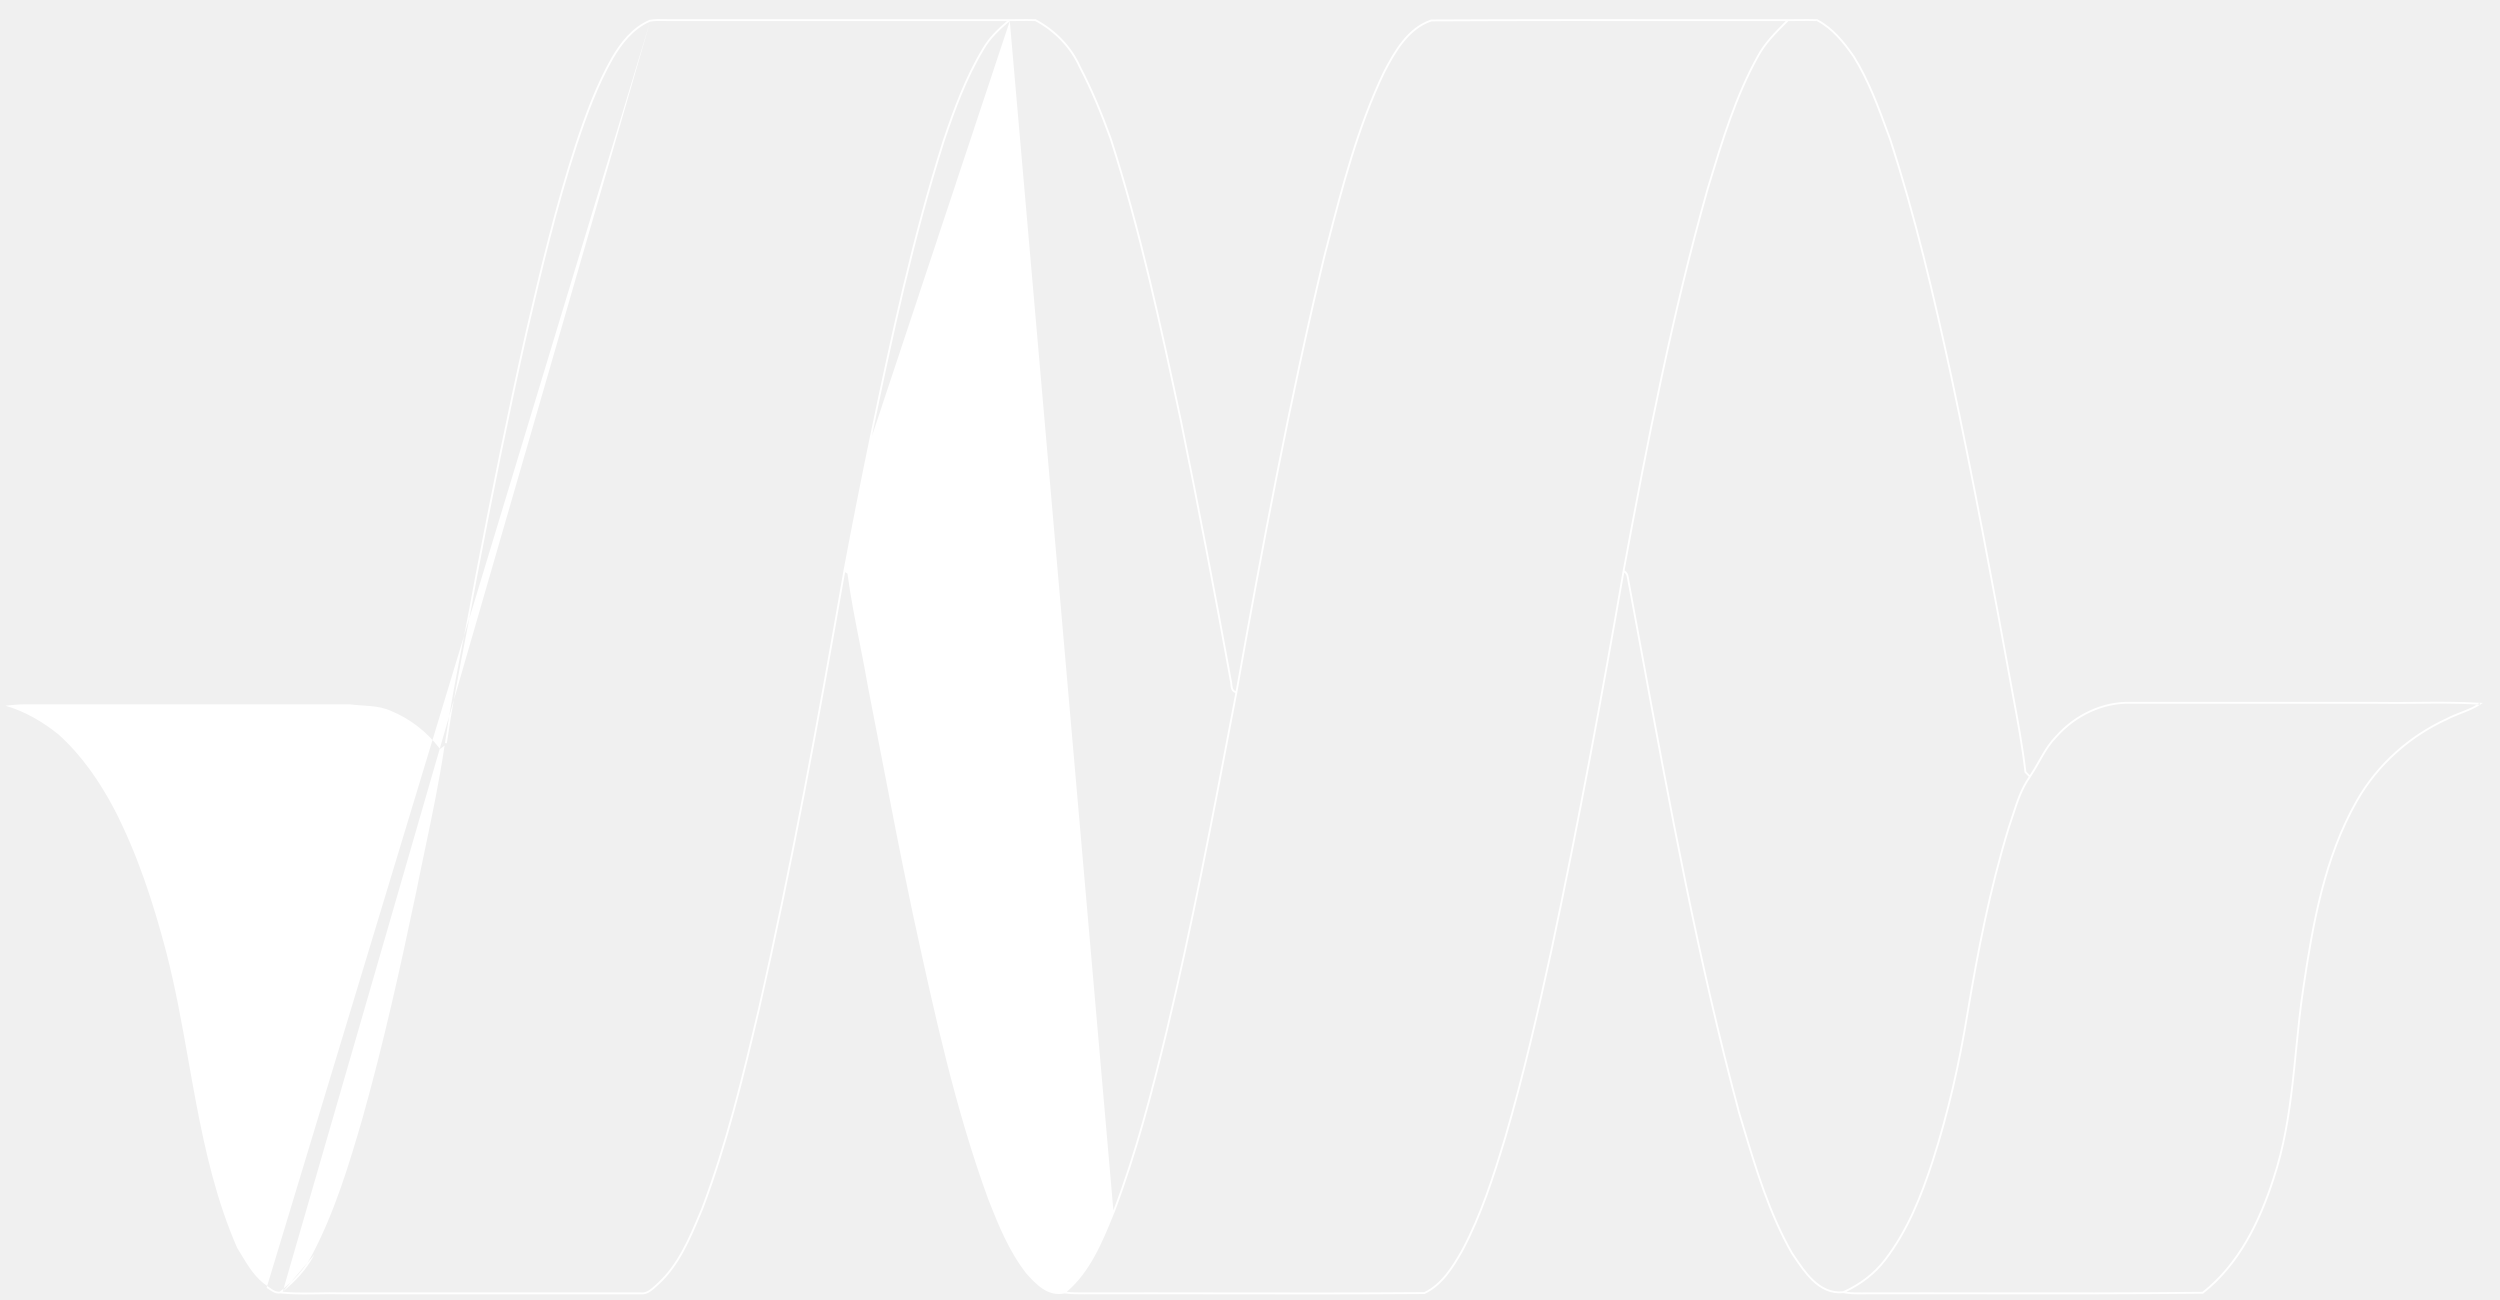
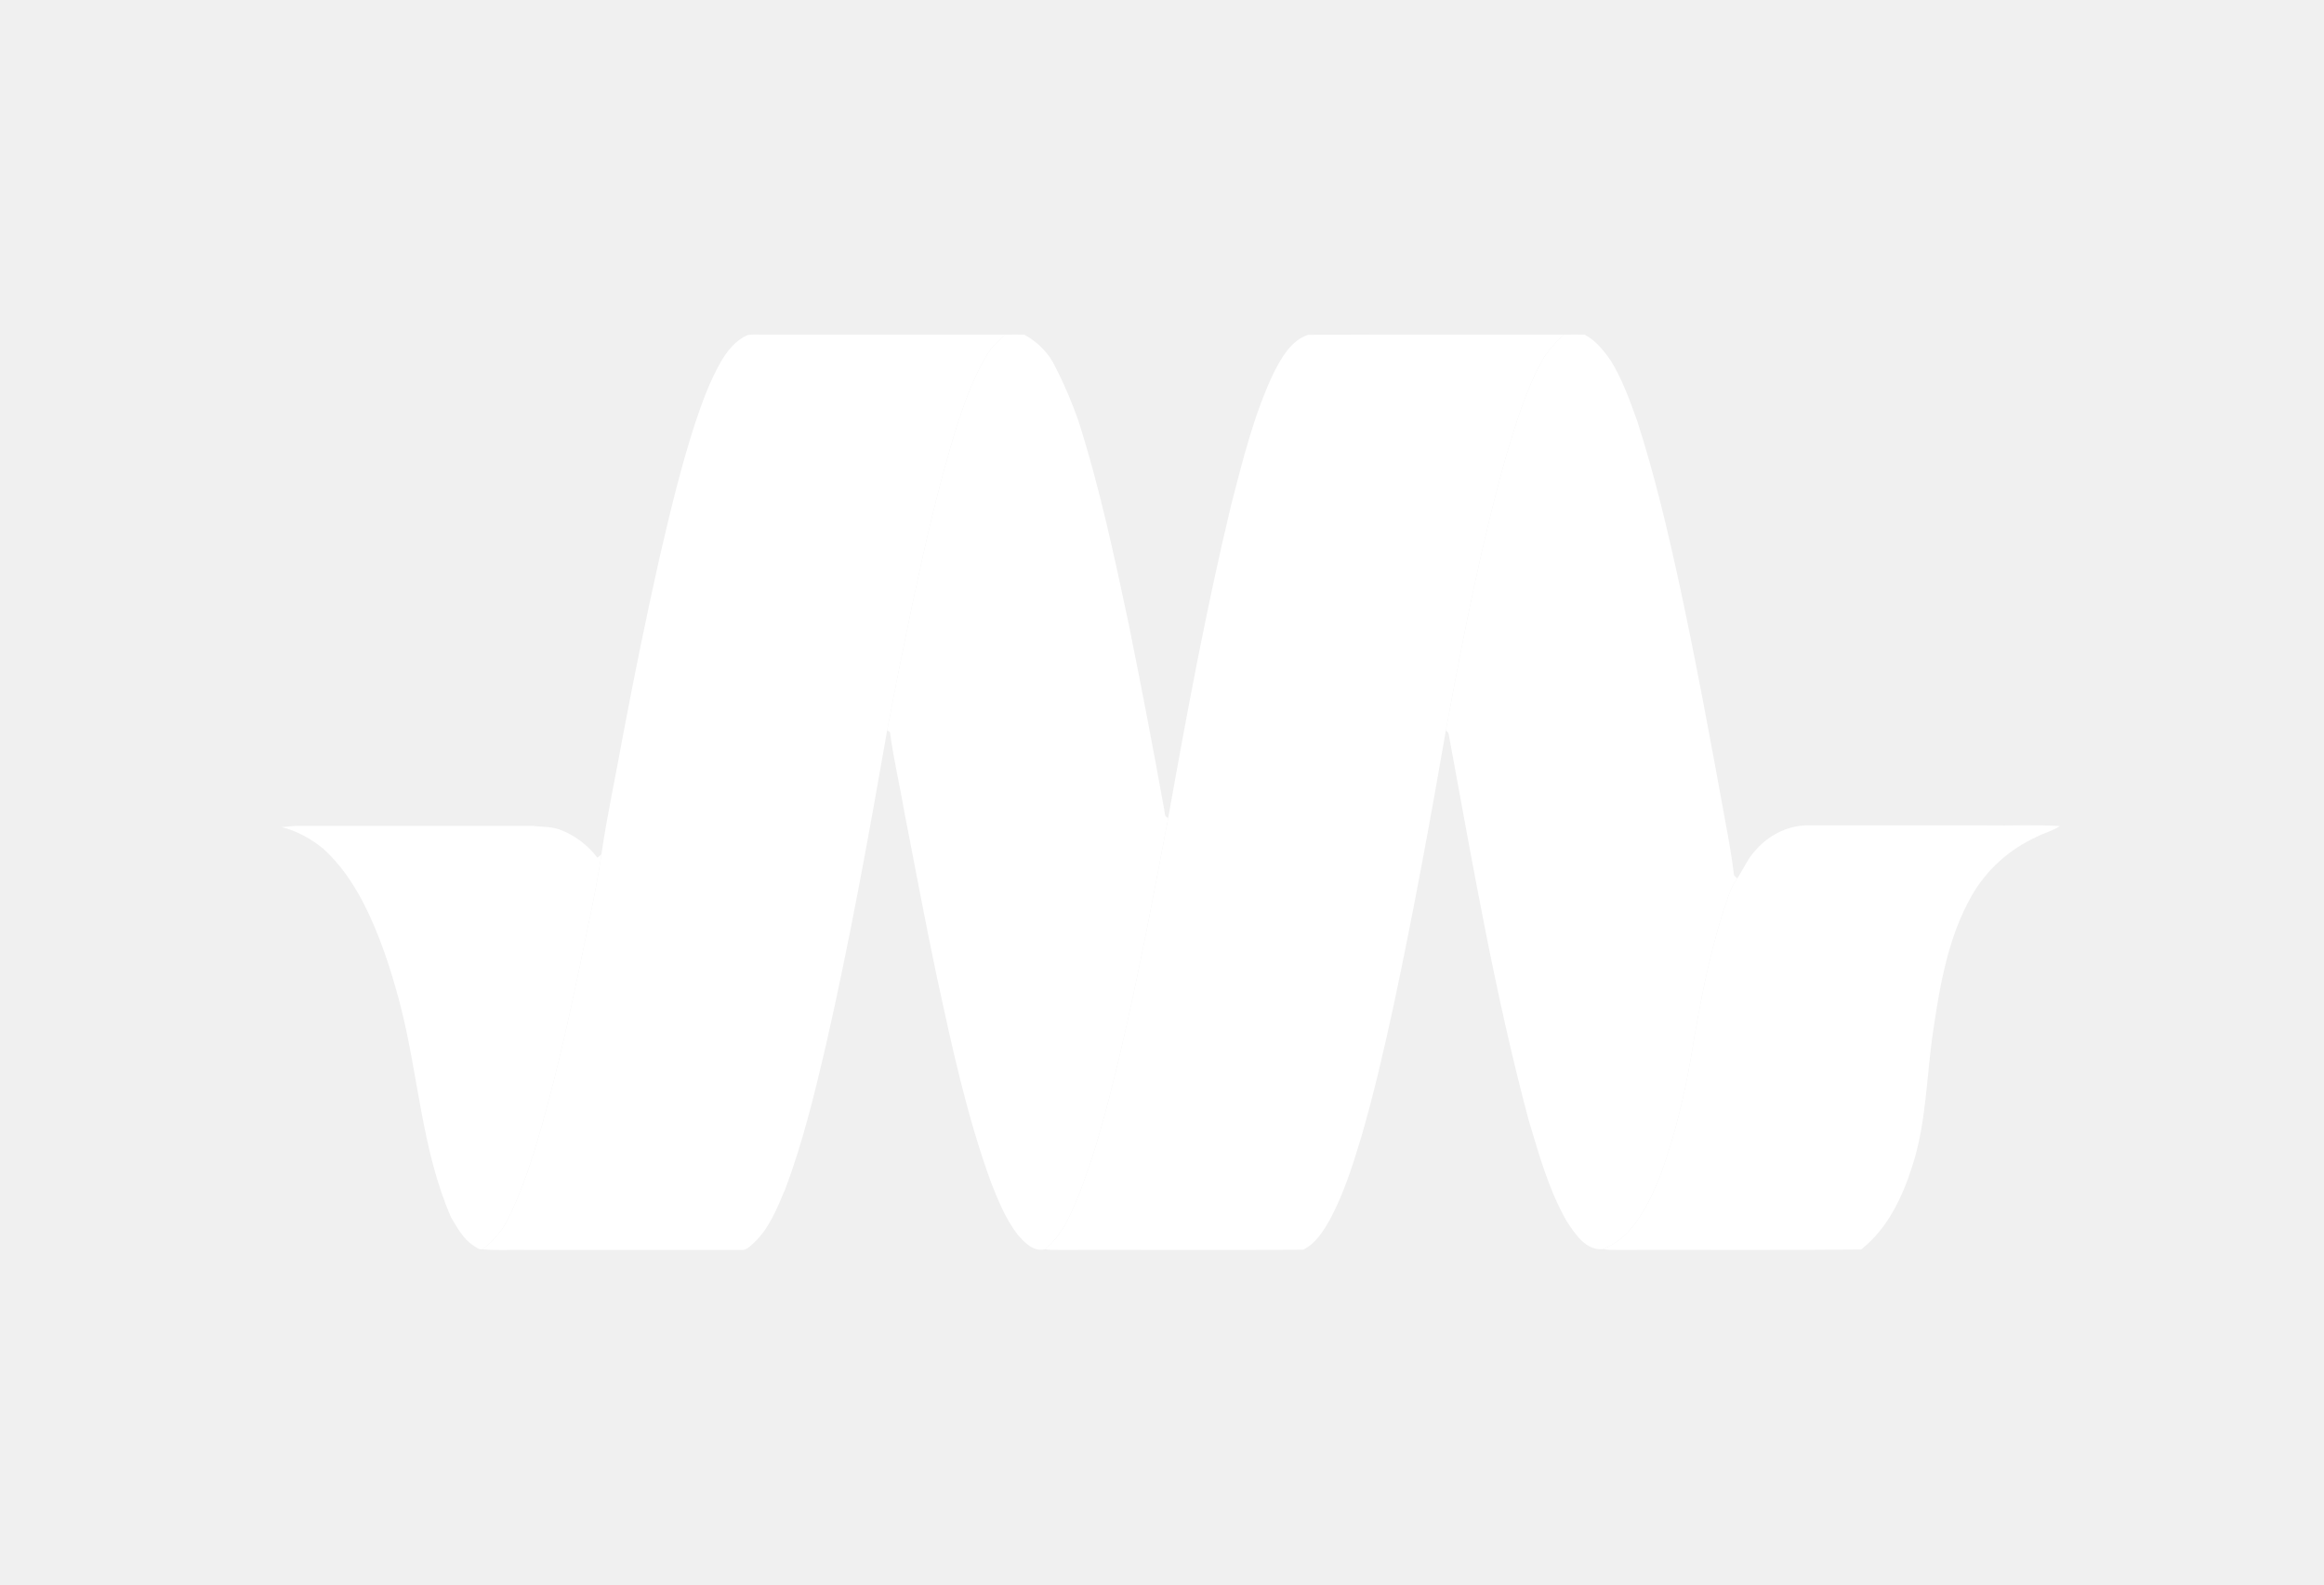
- <svg xmlns="http://www.w3.org/2000/svg" width="125" height="65" viewBox="0 0 125 65">
-   <path fill-rule="evenodd" clip-rule="evenodd" d="M32.503 1.083C31.681 1.439 31.105 2.165 30.659 2.928C29.883 4.294 29.345 5.766 28.851 7.256C27.849 10.34 27.1 13.485 26.367 16.647C25.454 20.697 24.63 24.776 23.852 28.856C23.672 29.863 23.477 30.867 23.282 31.87C22.94 33.632 22.597 35.392 22.34 37.166C22.34 37.166 22.34 37.166 22.34 37.166L22.247 37.152C22.248 37.146 22.249 37.14 22.25 37.134C22.507 35.365 22.849 33.606 23.191 31.849C23.386 30.846 23.581 29.843 23.759 28.84C24.538 24.759 25.362 20.677 26.275 16.626C27.009 13.464 27.758 10.315 28.762 7.227C29.256 5.735 29.796 4.256 30.577 2.882C31.028 2.111 31.619 1.362 32.471 0.995L32.481 0.99L32.481 0.991C32.745 0.945 33.01 0.951 33.269 0.957C33.354 0.959 33.439 0.961 33.523 0.961H50.471C50.615 0.961 50.759 0.959 50.903 0.957C51.194 0.954 51.485 0.951 51.775 0.961L51.786 0.961L51.796 0.966C52.762 1.482 53.578 2.302 54.032 3.321C54.632 4.467 55.127 5.674 55.576 6.909L55.577 6.911C57.065 11.536 58.08 16.295 59.092 21.038L59.111 21.129C59.98 25.405 60.803 29.696 61.581 34.002C61.597 34.062 61.604 34.127 61.61 34.189L61.611 34.198C61.617 34.258 61.622 34.314 61.634 34.365C61.646 34.419 61.664 34.462 61.693 34.496C61.714 34.52 61.743 34.541 61.783 34.556C63.083 27.27 64.443 19.983 66.176 12.786C66.223 12.606 66.27 12.425 66.317 12.244C67.077 9.304 67.845 6.335 69.159 3.592L69.16 3.591C69.698 2.555 70.364 1.377 71.552 0.978L71.559 0.976L71.567 0.976C76.025 0.953 80.483 0.956 84.941 0.959C86.427 0.96 87.913 0.961 89.399 0.961C89.557 0.961 89.717 0.959 89.879 0.957C90.204 0.954 90.532 0.951 90.853 0.961L90.864 0.961L90.873 0.966C91.662 1.378 92.222 2.079 92.716 2.788L92.718 2.789C93.475 4.002 93.97 5.358 94.457 6.694C94.493 6.791 94.528 6.888 94.564 6.984L94.564 6.986C95.808 10.828 96.736 14.774 97.59 18.72C98.728 24.035 99.716 29.381 100.689 34.727C100.928 36.001 101.167 37.292 101.317 38.583L101.489 38.757C101.635 38.538 101.765 38.308 101.895 38.077C101.953 37.975 102.011 37.873 102.07 37.772C102.272 37.425 102.492 37.086 102.78 36.796C103.731 35.718 105.151 35.034 106.588 35.095H118.864C119.512 35.106 120.164 35.1 120.816 35.094C121.879 35.084 122.945 35.075 124.003 35.14L124.14 35.148L124.026 35.225C123.767 35.402 123.482 35.524 123.197 35.637C123.15 35.656 123.102 35.675 123.054 35.693C122.817 35.786 122.582 35.878 122.36 35.996L122.357 35.997C120.494 36.852 118.9 38.275 117.887 40.058C116.26 42.91 115.692 46.185 115.213 49.407C115.058 50.431 114.954 51.464 114.851 52.5C114.795 53.063 114.739 53.627 114.674 54.19C114.49 55.787 114.239 57.375 113.729 58.916C113.039 61.072 111.987 63.251 110.164 64.675L110.152 64.685L110.136 64.685C106.553 64.723 102.97 64.719 99.391 64.715C97.346 64.712 95.303 64.71 93.262 64.715C93.209 64.715 93.156 64.715 93.103 64.716C92.788 64.717 92.477 64.719 92.167 64.655C91.53 64.722 91.025 64.446 90.608 64.047C90.233 63.689 89.924 63.227 89.649 62.817C89.617 62.77 89.586 62.723 89.555 62.677L89.553 62.674C88.418 60.679 87.756 58.473 87.105 56.298C87.041 56.086 86.978 55.874 86.914 55.663L86.913 55.661C84.859 48.011 83.425 40.203 81.996 32.415C81.779 31.233 81.562 30.052 81.343 28.871L81.342 28.868C81.331 28.769 81.285 28.681 81.213 28.624C80.124 34.91 78.96 41.196 77.632 47.453C76.943 50.615 76.224 53.763 75.31 56.882C74.726 58.809 74.111 60.756 73.151 62.552L73.15 62.553C72.687 63.365 72.141 64.266 71.243 64.695L71.234 64.7L71.223 64.7C67.818 64.727 64.408 64.722 60.998 64.716C58.726 64.713 56.454 64.709 54.184 64.715H54.183C53.872 64.715 53.543 64.715 53.228 64.671C52.812 64.761 52.454 64.647 52.139 64.442C51.825 64.237 51.551 63.938 51.304 63.66L51.303 63.658C50.444 62.553 49.918 61.252 49.41 59.957L49.409 59.956C47.759 55.433 46.735 50.725 45.714 46.029C45.688 45.906 45.661 45.784 45.634 45.661C45.044 42.87 44.502 40.062 43.962 37.256C43.776 36.293 43.591 35.33 43.403 34.367L43.403 34.367C43.277 33.632 43.132 32.901 42.988 32.17C42.758 31.009 42.529 29.849 42.373 28.68C42.352 28.666 42.324 28.649 42.295 28.632L42.294 28.631C42.281 28.624 42.268 28.616 42.256 28.608C40.972 35.933 39.642 43.244 37.985 50.495C37.192 53.852 36.383 57.213 35.154 60.454L35.153 60.455C35.114 60.548 35.075 60.64 35.035 60.733C34.506 61.989 33.952 63.303 32.925 64.236C32.895 64.263 32.864 64.291 32.833 64.32C32.736 64.409 32.634 64.502 32.525 64.575C32.38 64.673 32.216 64.738 32.023 64.715H17.053L17.052 64.715C16.665 64.704 16.28 64.71 15.895 64.716C15.775 64.717 15.655 64.719 15.534 64.721C15.03 64.726 14.525 64.722 14.015 64.67C13.877 64.693 13.756 64.655 13.646 64.597C13.573 64.558 13.502 64.509 13.432 64.461C13.397 64.436 13.363 64.413 13.33 64.391M22.02 37.322C22.049 37.3 22.084 37.272 22.121 37.242C22.143 37.224 22.166 37.205 22.187 37.186C22.21 37.167 22.231 37.15 22.25 37.134M14.134 64.587C14.601 64.629 15.066 64.632 15.533 64.627C15.653 64.626 15.773 64.624 15.893 64.622C16.278 64.616 16.665 64.61 17.054 64.621H32.031C32.196 64.642 32.338 64.588 32.473 64.497C32.575 64.429 32.67 64.342 32.766 64.254C32.798 64.225 32.83 64.195 32.862 64.166C33.873 63.248 34.419 61.953 34.951 60.693C34.989 60.602 35.028 60.51 35.066 60.42C36.292 57.186 37.1 53.831 37.894 50.474C39.555 43.203 40.888 35.871 42.175 28.523C42.595 26.28 43.044 24.02 43.508 21.776C44.541 16.823 45.605 11.867 47.133 7.046C47.672 5.45 48.257 3.849 49.128 2.414C49.44 1.872 49.884 1.451 50.345 1.054H33.523C33.434 1.054 33.347 1.052 33.26 1.051C33.005 1.045 32.755 1.04 32.503 1.083M50.489 1.054C49.999 1.472 49.531 1.902 49.209 2.461L49.209 2.462C48.343 3.888 47.761 5.479 47.222 7.075C45.696 11.89 44.633 16.842 43.6 21.796M53.339 64.59C53.617 64.621 53.905 64.621 54.184 64.621C56.454 64.615 58.727 64.619 60.999 64.622C64.404 64.628 67.811 64.633 71.212 64.606C72.074 64.19 72.605 63.319 73.068 62.507C74.024 60.72 74.636 58.782 75.22 56.855C76.133 53.74 76.851 50.595 77.54 47.433C78.872 41.155 80.04 34.847 81.133 28.539C82.316 22.139 83.559 15.738 85.326 9.472C85.356 9.376 85.385 9.278 85.414 9.182C86.073 7.004 86.739 4.802 87.846 2.807C88.195 2.147 88.724 1.618 89.237 1.104C89.253 1.087 89.27 1.071 89.286 1.054C87.838 1.054 86.389 1.053 84.941 1.053C80.486 1.05 76.03 1.047 71.575 1.069C70.432 1.456 69.783 2.594 69.243 3.633C67.934 6.367 67.168 9.328 66.407 12.27C66.36 12.45 66.314 12.629 66.267 12.809C64.531 20.019 63.169 27.32 61.866 34.623C61.805 34.945 61.744 35.267 61.682 35.589C60.666 40.93 59.648 46.281 58.377 51.58C57.644 54.606 56.864 57.62 55.755 60.544L55.755 60.545C55.728 60.61 55.702 60.675 55.675 60.74C55.114 62.112 54.511 63.589 53.339 64.59ZM55.668 60.51C56.775 57.592 57.553 54.584 58.286 51.558C59.557 46.262 60.574 40.912 61.59 35.571C61.649 35.264 61.707 34.956 61.766 34.649C61.705 34.63 61.658 34.598 61.622 34.557C61.579 34.508 61.556 34.447 61.542 34.386C61.529 34.329 61.523 34.267 61.518 34.209L61.517 34.198C61.511 34.135 61.504 34.077 61.49 34.024L61.489 34.021C60.711 29.715 59.888 25.424 59.019 21.148C59.019 21.148 59.02 21.148 59.019 21.148L59.001 21.059C57.989 16.316 56.974 11.561 55.487 6.94C55.039 5.707 54.546 4.505 53.948 3.363L53.947 3.36C53.504 2.365 52.707 1.562 51.761 1.054C51.477 1.044 51.193 1.048 50.907 1.051C50.768 1.053 50.629 1.054 50.489 1.054M14.134 64.587C14.774 64.072 15.342 63.459 15.717 62.732ZM13.994 64.579C14.661 64.056 15.251 63.431 15.634 62.689C16.755 60.541 17.457 58.211 18.131 55.892C19.179 52.16 20.017 48.382 20.81 44.603C20.952 43.889 21.102 43.176 21.251 42.464C21.613 40.737 21.974 39.013 22.23 37.273C22.214 37.287 22.198 37.3 22.181 37.314C22.129 37.357 22.074 37.401 22.033 37.425L21.997 37.447L21.972 37.413C21.348 36.592 20.501 35.934 19.551 35.546L19.549 35.545C19.227 35.398 18.888 35.339 18.542 35.305C18.4 35.291 18.257 35.282 18.113 35.272C18.082 35.27 18.051 35.268 18.02 35.266C17.846 35.254 17.672 35.241 17.499 35.218H1.183C0.913 35.218 0.652 35.245 0.391 35.272C0.35 35.276 0.309 35.281 0.269 35.285C1.242 35.566 2.146 36.092 2.934 36.731L2.936 36.733C4.094 37.777 4.981 39.077 5.701 40.435C6.871 42.697 7.666 45.141 8.31 47.597C8.774 49.388 9.1 51.219 9.424 53.047C9.545 53.726 9.665 54.404 9.793 55.079C10.264 57.577 10.832 60.045 11.855 62.388C11.911 62.48 11.967 62.574 12.024 62.667C12.4 63.294 12.779 63.926 13.38 64.312C13.419 64.338 13.456 64.363 13.492 64.388C13.559 64.434 13.622 64.478 13.69 64.514C13.788 64.566 13.886 64.595 13.994 64.579ZM81.231 28.522C81.348 28.594 81.42 28.719 81.435 28.856C81.654 30.036 81.871 31.217 82.088 32.398C83.518 40.186 84.95 47.991 87.004 55.636C87.067 55.847 87.131 56.059 87.194 56.27C87.846 58.446 88.505 60.642 89.634 62.626C89.664 62.672 89.695 62.718 89.727 62.765C90.002 63.176 90.305 63.629 90.672 63.979C91.078 64.367 91.557 64.625 92.156 64.562C92.956 64.203 93.681 63.667 94.213 62.968C95.346 61.499 96.032 59.759 96.601 57.998C97.364 55.622 97.917 53.17 98.321 50.703C98.845 47.555 99.46 44.391 100.404 41.331L100.404 41.33C100.468 41.146 100.528 40.96 100.589 40.773C100.804 40.103 101.023 39.425 101.436 38.836L101.227 38.626L101.225 38.61C101.076 37.317 100.837 36.024 100.597 34.744C99.624 29.398 98.636 24.054 97.498 18.739C97.498 18.739 97.498 18.739 97.498 18.739C96.645 14.795 95.717 10.852 94.475 7.016C94.44 6.92 94.405 6.824 94.37 6.728C93.882 5.39 93.39 4.043 92.639 2.84C92.639 2.841 92.639 2.841 92.639 2.841L92.678 2.814L92.638 2.839C92.638 2.84 92.639 2.84 92.639 2.84C92.147 2.136 91.602 1.455 90.839 1.054C90.843 1.054 90.846 1.054 90.85 1.054L90.851 1.008L90.83 1.049C90.833 1.051 90.836 1.052 90.839 1.054C90.523 1.044 90.202 1.048 89.882 1.051C89.727 1.053 89.572 1.054 89.418 1.054C89.381 1.092 89.343 1.13 89.305 1.168C88.79 1.684 88.27 2.205 87.928 2.851C86.826 4.837 86.163 7.031 85.503 9.212C85.474 9.307 85.445 9.403 85.416 9.498C83.653 15.748 82.412 22.134 81.231 28.522ZM92.324 64.588C92.578 64.625 92.834 64.623 93.1 64.622C93.154 64.621 93.207 64.621 93.262 64.621C95.303 64.616 97.347 64.618 99.392 64.621C102.965 64.625 106.542 64.629 110.119 64.591C111.912 63.184 112.953 61.032 113.639 58.887C114.147 57.356 114.397 55.774 114.581 54.179C114.645 53.619 114.701 53.057 114.757 52.494C114.861 51.457 114.964 50.419 115.12 49.393C115.599 46.172 116.169 42.881 117.806 40.012C118.829 38.212 120.438 36.775 122.317 35.913C122.318 35.912 122.318 35.912 122.318 35.912L122.338 35.955L122.316 35.913C122.316 35.913 122.317 35.913 122.317 35.913C122.544 35.792 122.784 35.698 123.021 35.605C123.069 35.587 123.116 35.568 123.163 35.55C123.402 35.455 123.636 35.355 123.853 35.225C123.901 35.228 123.949 35.23 123.997 35.233L124 35.187L123.973 35.148C123.934 35.175 123.894 35.2 123.853 35.225C122.845 35.169 121.834 35.178 120.823 35.188C120.17 35.194 119.517 35.2 118.864 35.188C118.864 35.188 118.864 35.188 118.864 35.188H106.587L106.585 35.188C105.179 35.129 103.784 35.799 102.849 36.859L102.847 36.861C102.567 37.143 102.353 37.474 102.151 37.819C102.093 37.918 102.036 38.019 101.979 38.12C101.838 38.369 101.696 38.62 101.535 38.857L101.535 38.858C101.117 39.441 100.9 40.114 100.681 40.794C100.62 40.983 100.559 41.172 100.493 41.36C99.551 44.413 98.938 47.572 98.414 50.718C98.414 50.718 98.414 50.718 98.414 50.718C98.009 53.189 97.455 55.646 96.69 58.027C96.121 59.79 95.43 61.543 94.287 63.025C94.287 63.025 94.287 63.025 94.287 63.025C93.773 63.7 93.085 64.225 92.324 64.588Z" fill="white" />
+ <svg xmlns="http://www.w3.org/2000/svg" width="132" height="90" viewBox="0 0 132 90" fill="none">
+   <path d="M40.939 20.555C41.305 19.928 41.781 19.326 42.463 19.031C42.744 18.982 43.024 19.006 43.305 19.006H57.11C56.707 19.35 56.317 19.707 56.049 20.174C55.342 21.342 54.866 22.646 54.427 23.949C53.183 27.884 52.317 31.929 51.476 35.975C51.098 37.807 50.732 39.651 50.39 41.483C49.342 47.484 48.256 53.472 46.902 59.411C46.256 62.153 45.598 64.895 44.598 67.539C44.134 68.633 43.683 69.801 42.793 70.613C42.585 70.797 42.378 71.031 42.085 70.994H29.89C29.061 70.969 28.244 71.043 27.415 70.957C27.963 70.527 28.451 70.01 28.768 69.395C29.683 67.637 30.256 65.731 30.805 63.837C31.659 60.788 32.342 57.702 32.988 54.615C33.39 52.587 33.866 50.57 34.158 48.529C34.488 46.254 34.988 44.004 35.39 41.742C36.024 38.409 36.695 35.077 37.439 31.769C38.037 29.187 38.646 26.617 39.463 24.097C39.866 22.879 40.305 21.674 40.939 20.555Z" fill="white" />
+   <path d="M57.11 19.006C57.463 19.006 57.817 18.994 58.171 19.006C58.951 19.424 59.61 20.088 59.976 20.912C60.463 21.846 60.866 22.83 61.232 23.838C62.451 27.638 63.281 31.548 64.11 35.446C64.817 38.938 65.488 42.442 66.122 45.959C66.171 46.144 66.11 46.402 66.354 46.451C65.476 51.074 64.61 55.71 63.512 60.296C62.915 62.768 62.281 65.227 61.378 67.612C60.89 68.805 60.39 70.109 59.354 70.957C58.695 71.105 58.219 70.6 57.817 70.145C57.122 69.248 56.695 68.19 56.281 67.133C54.902 63.346 54.061 59.399 53.207 55.464C52.561 52.402 51.988 49.316 51.39 46.242C51.122 44.68 50.756 43.143 50.549 41.582C50.512 41.557 50.427 41.508 50.39 41.483C50.732 39.651 51.098 37.807 51.476 35.975C52.317 31.929 53.183 27.884 54.427 23.949C54.866 22.646 55.342 21.342 56.049 20.174C56.317 19.707 56.707 19.35 57.11 19.006Z" fill="white" />
+   <path d="M72.366 21.133C72.805 20.285 73.341 19.338 74.293 19.018C79.134 18.994 83.976 19.006 88.817 19.006C88.366 19.461 87.89 19.916 87.585 20.494C86.646 22.191 86.098 24.072 85.537 25.929C84.098 31.044 83.085 36.27 82.122 41.496C81.232 46.648 80.281 51.8 79.195 56.927C78.634 59.509 78.049 62.079 77.305 64.624C76.829 66.198 76.329 67.784 75.549 69.248C75.171 69.912 74.732 70.637 74.012 70.981C69.39 71.018 64.756 70.981 60.134 70.994C59.878 70.994 59.61 70.994 59.354 70.957C60.39 70.109 60.89 68.805 61.378 67.612C62.281 65.227 62.915 62.768 63.512 60.296C64.61 55.71 65.476 51.074 66.354 46.451C67.415 40.487 68.524 34.524 69.939 28.634C70.598 26.089 71.232 23.506 72.366 21.133Z" fill="white" />
+   <path d="M88.817 19.006C89.207 19.006 89.61 18.994 90 19.006C90.634 19.338 91.085 19.904 91.488 20.482C92.146 21.539 92.561 22.732 92.988 23.9C94 27.035 94.756 30.257 95.451 33.479C96.378 37.819 97.183 42.184 97.976 46.549C98.171 47.594 98.366 48.652 98.488 49.709C98.537 49.758 98.634 49.857 98.671 49.894C98.232 50.509 98.061 51.246 97.817 51.947C97.049 54.443 96.549 57.026 96.122 59.595C95.793 61.612 95.341 63.616 94.719 65.559C94.256 66.998 93.695 68.424 92.768 69.629C92.329 70.207 91.732 70.65 91.073 70.945C90.061 71.055 89.463 70.072 88.976 69.346C87.963 67.563 87.415 65.571 86.829 63.629C84.902 56.435 83.646 49.07 82.293 41.754C82.281 41.643 82.219 41.545 82.122 41.496C83.085 36.27 84.098 31.044 85.537 25.929C86.098 24.072 86.646 22.191 87.585 20.494C87.89 19.916 88.366 19.461 88.817 19.006Z" fill="white" />
+   <path d="M16 46.98C16.317 46.955 16.634 46.906 16.963 46.906H30.256C30.817 46.98 31.402 46.931 31.939 47.176C32.719 47.496 33.415 48.037 33.927 48.713C33.988 48.676 34.098 48.578 34.158 48.529C33.866 50.57 33.39 52.587 32.988 54.615C32.342 57.702 31.659 60.788 30.805 63.837C30.256 65.731 29.683 67.637 28.768 69.395C28.451 70.01 27.963 70.527 27.415 70.957C27.207 70.994 27.049 70.846 26.878 70.736C26.305 70.367 25.976 69.727 25.622 69.149C23.951 65.313 23.768 61.071 22.732 57.062C22.207 55.058 21.561 53.066 20.61 51.222C20.024 50.115 19.305 49.058 18.366 48.209C17.671 47.644 16.866 47.189 16 46.98Z" fill="white" />
+   <path d="M99.744 48.258C100.512 47.385 101.659 46.832 102.817 46.881H112.817C114.207 46.906 115.61 46.832 117 46.918C116.585 47.201 116.085 47.312 115.646 47.545C114.122 48.246 112.817 49.414 111.988 50.877C110.659 53.214 110.195 55.894 109.805 58.526C109.415 61.108 109.427 63.776 108.598 66.284C108.037 68.043 107.183 69.813 105.707 70.969C101.122 71.018 96.537 70.981 91.963 70.994C91.659 70.994 91.366 71.006 91.073 70.945C91.732 70.65 92.329 70.207 92.768 69.629C93.695 68.424 94.256 66.998 94.719 65.559C95.341 63.616 95.793 61.612 96.122 59.595C96.549 57.026 97.049 54.443 97.817 51.947C98.061 51.246 98.232 50.509 98.671 49.894C99.037 49.353 99.281 48.726 99.744 48.258Z" fill="white" />
</svg>
